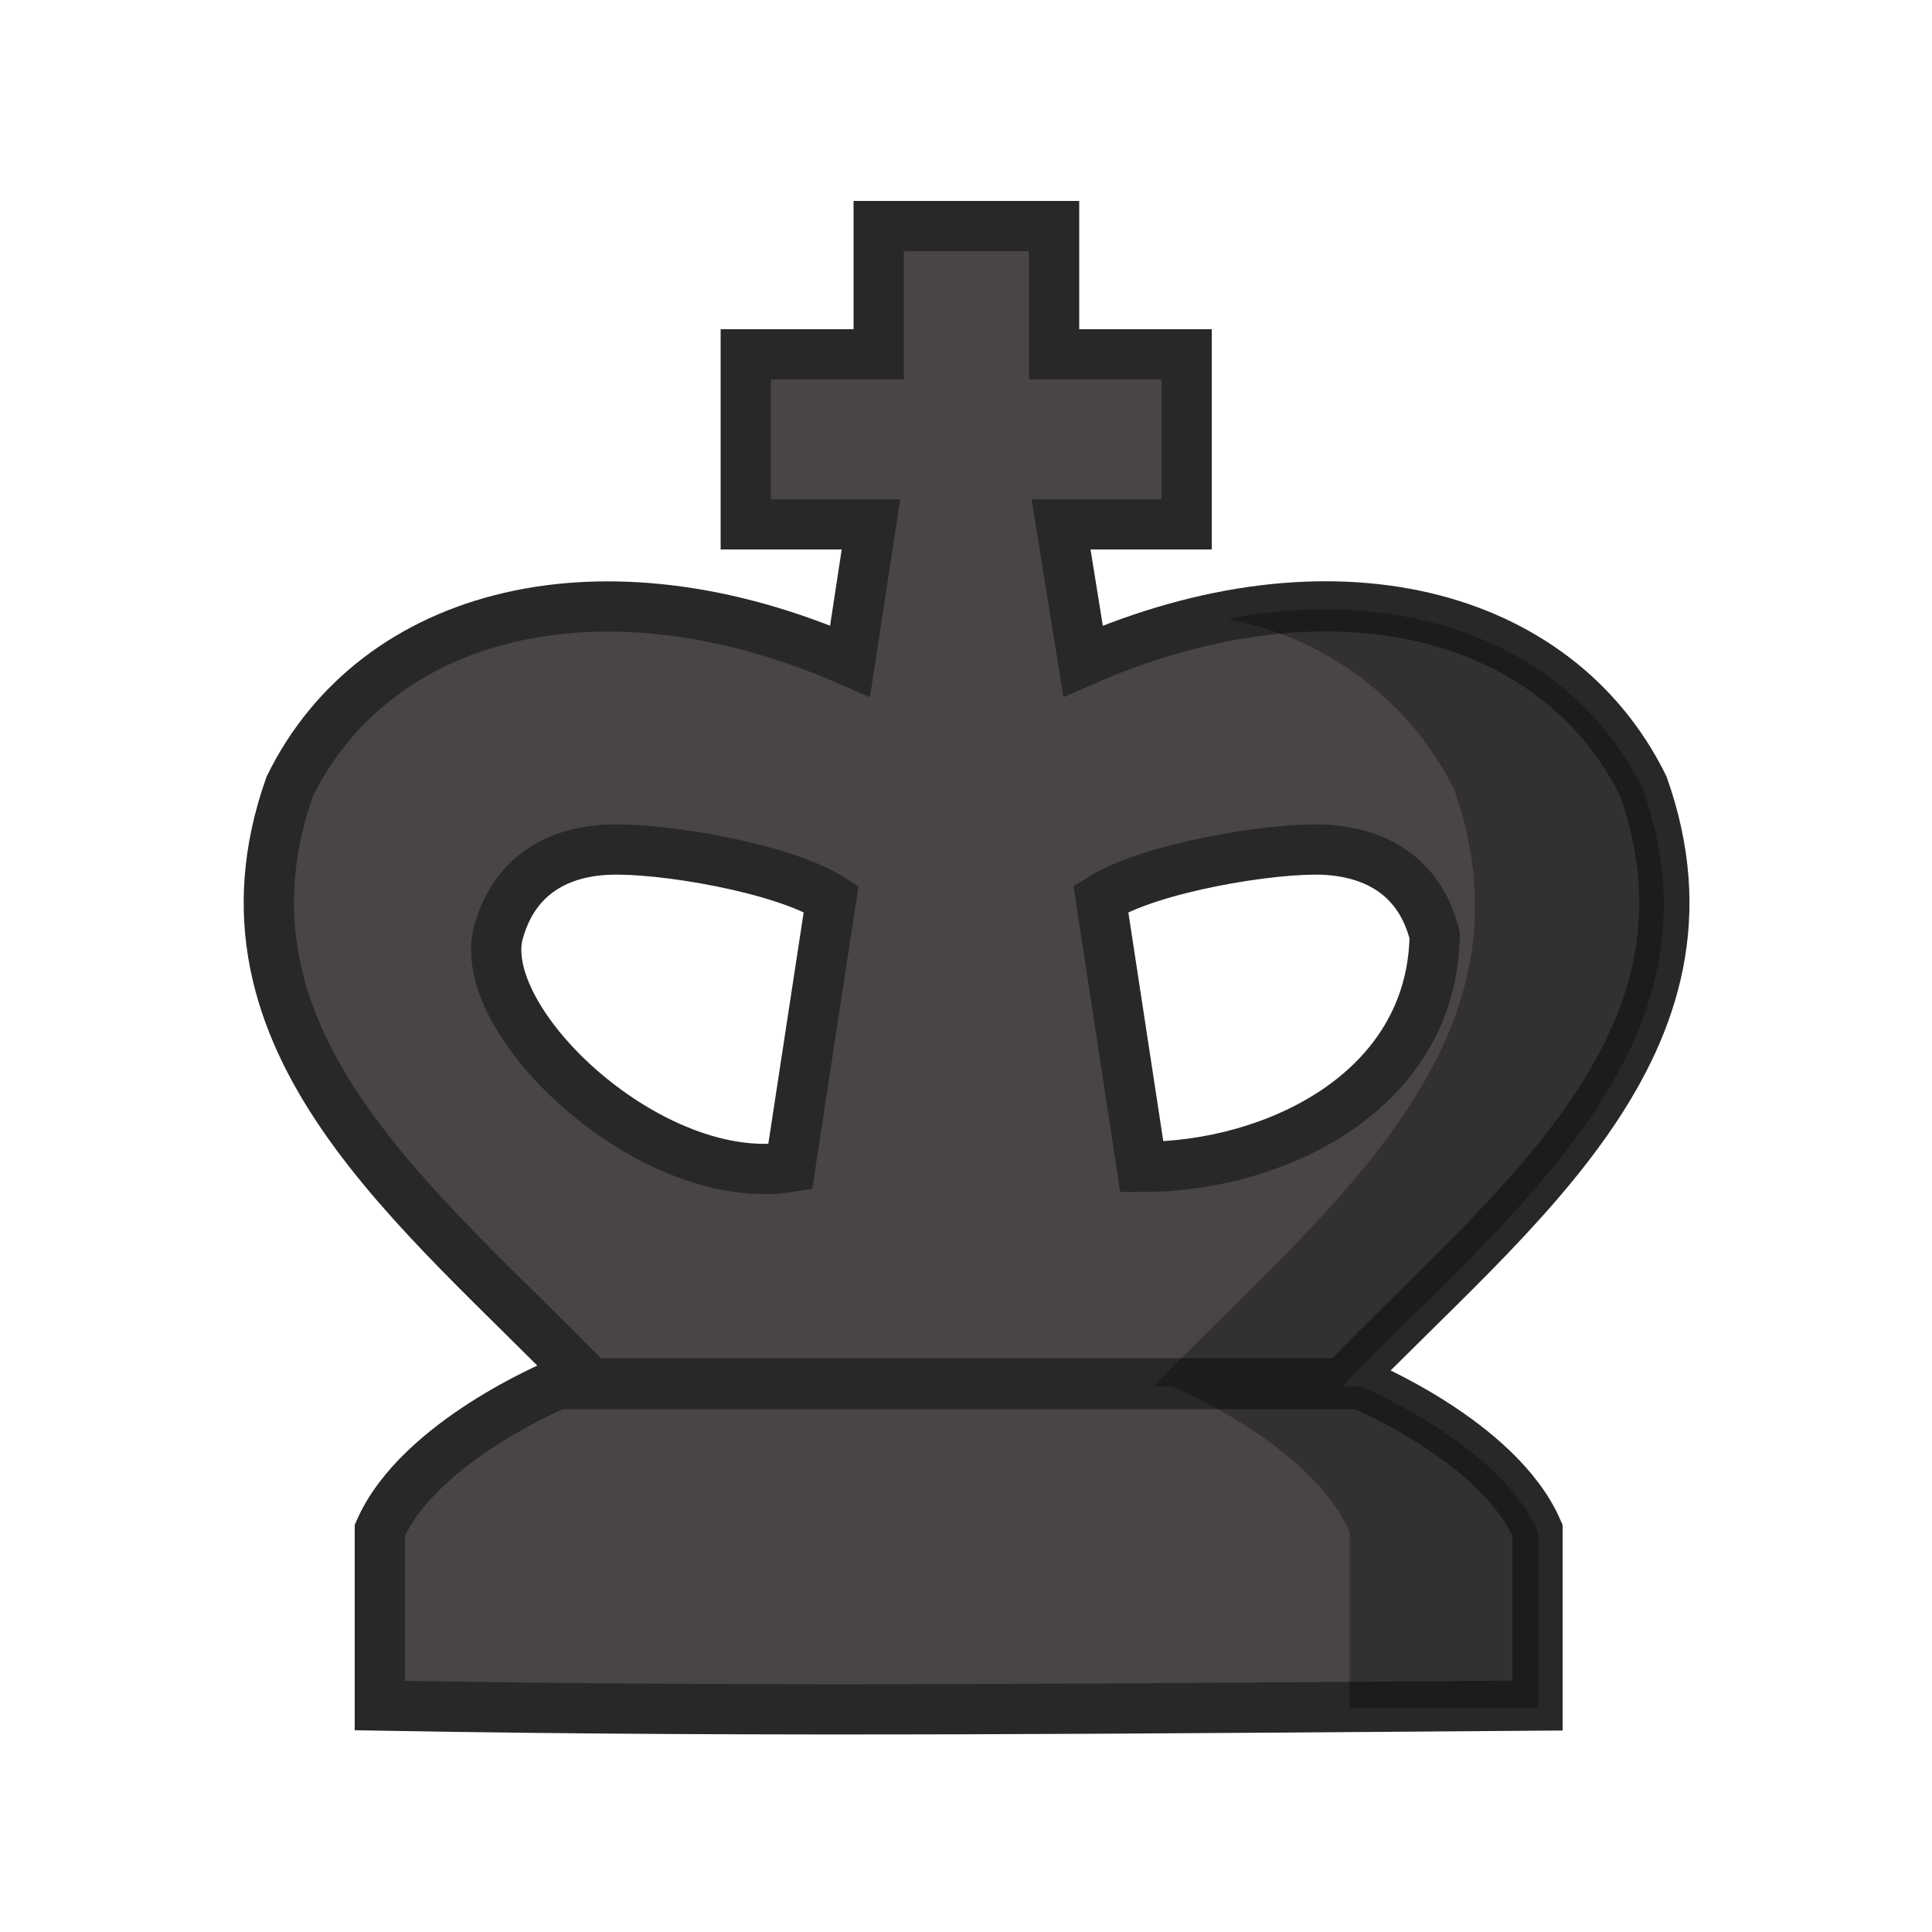
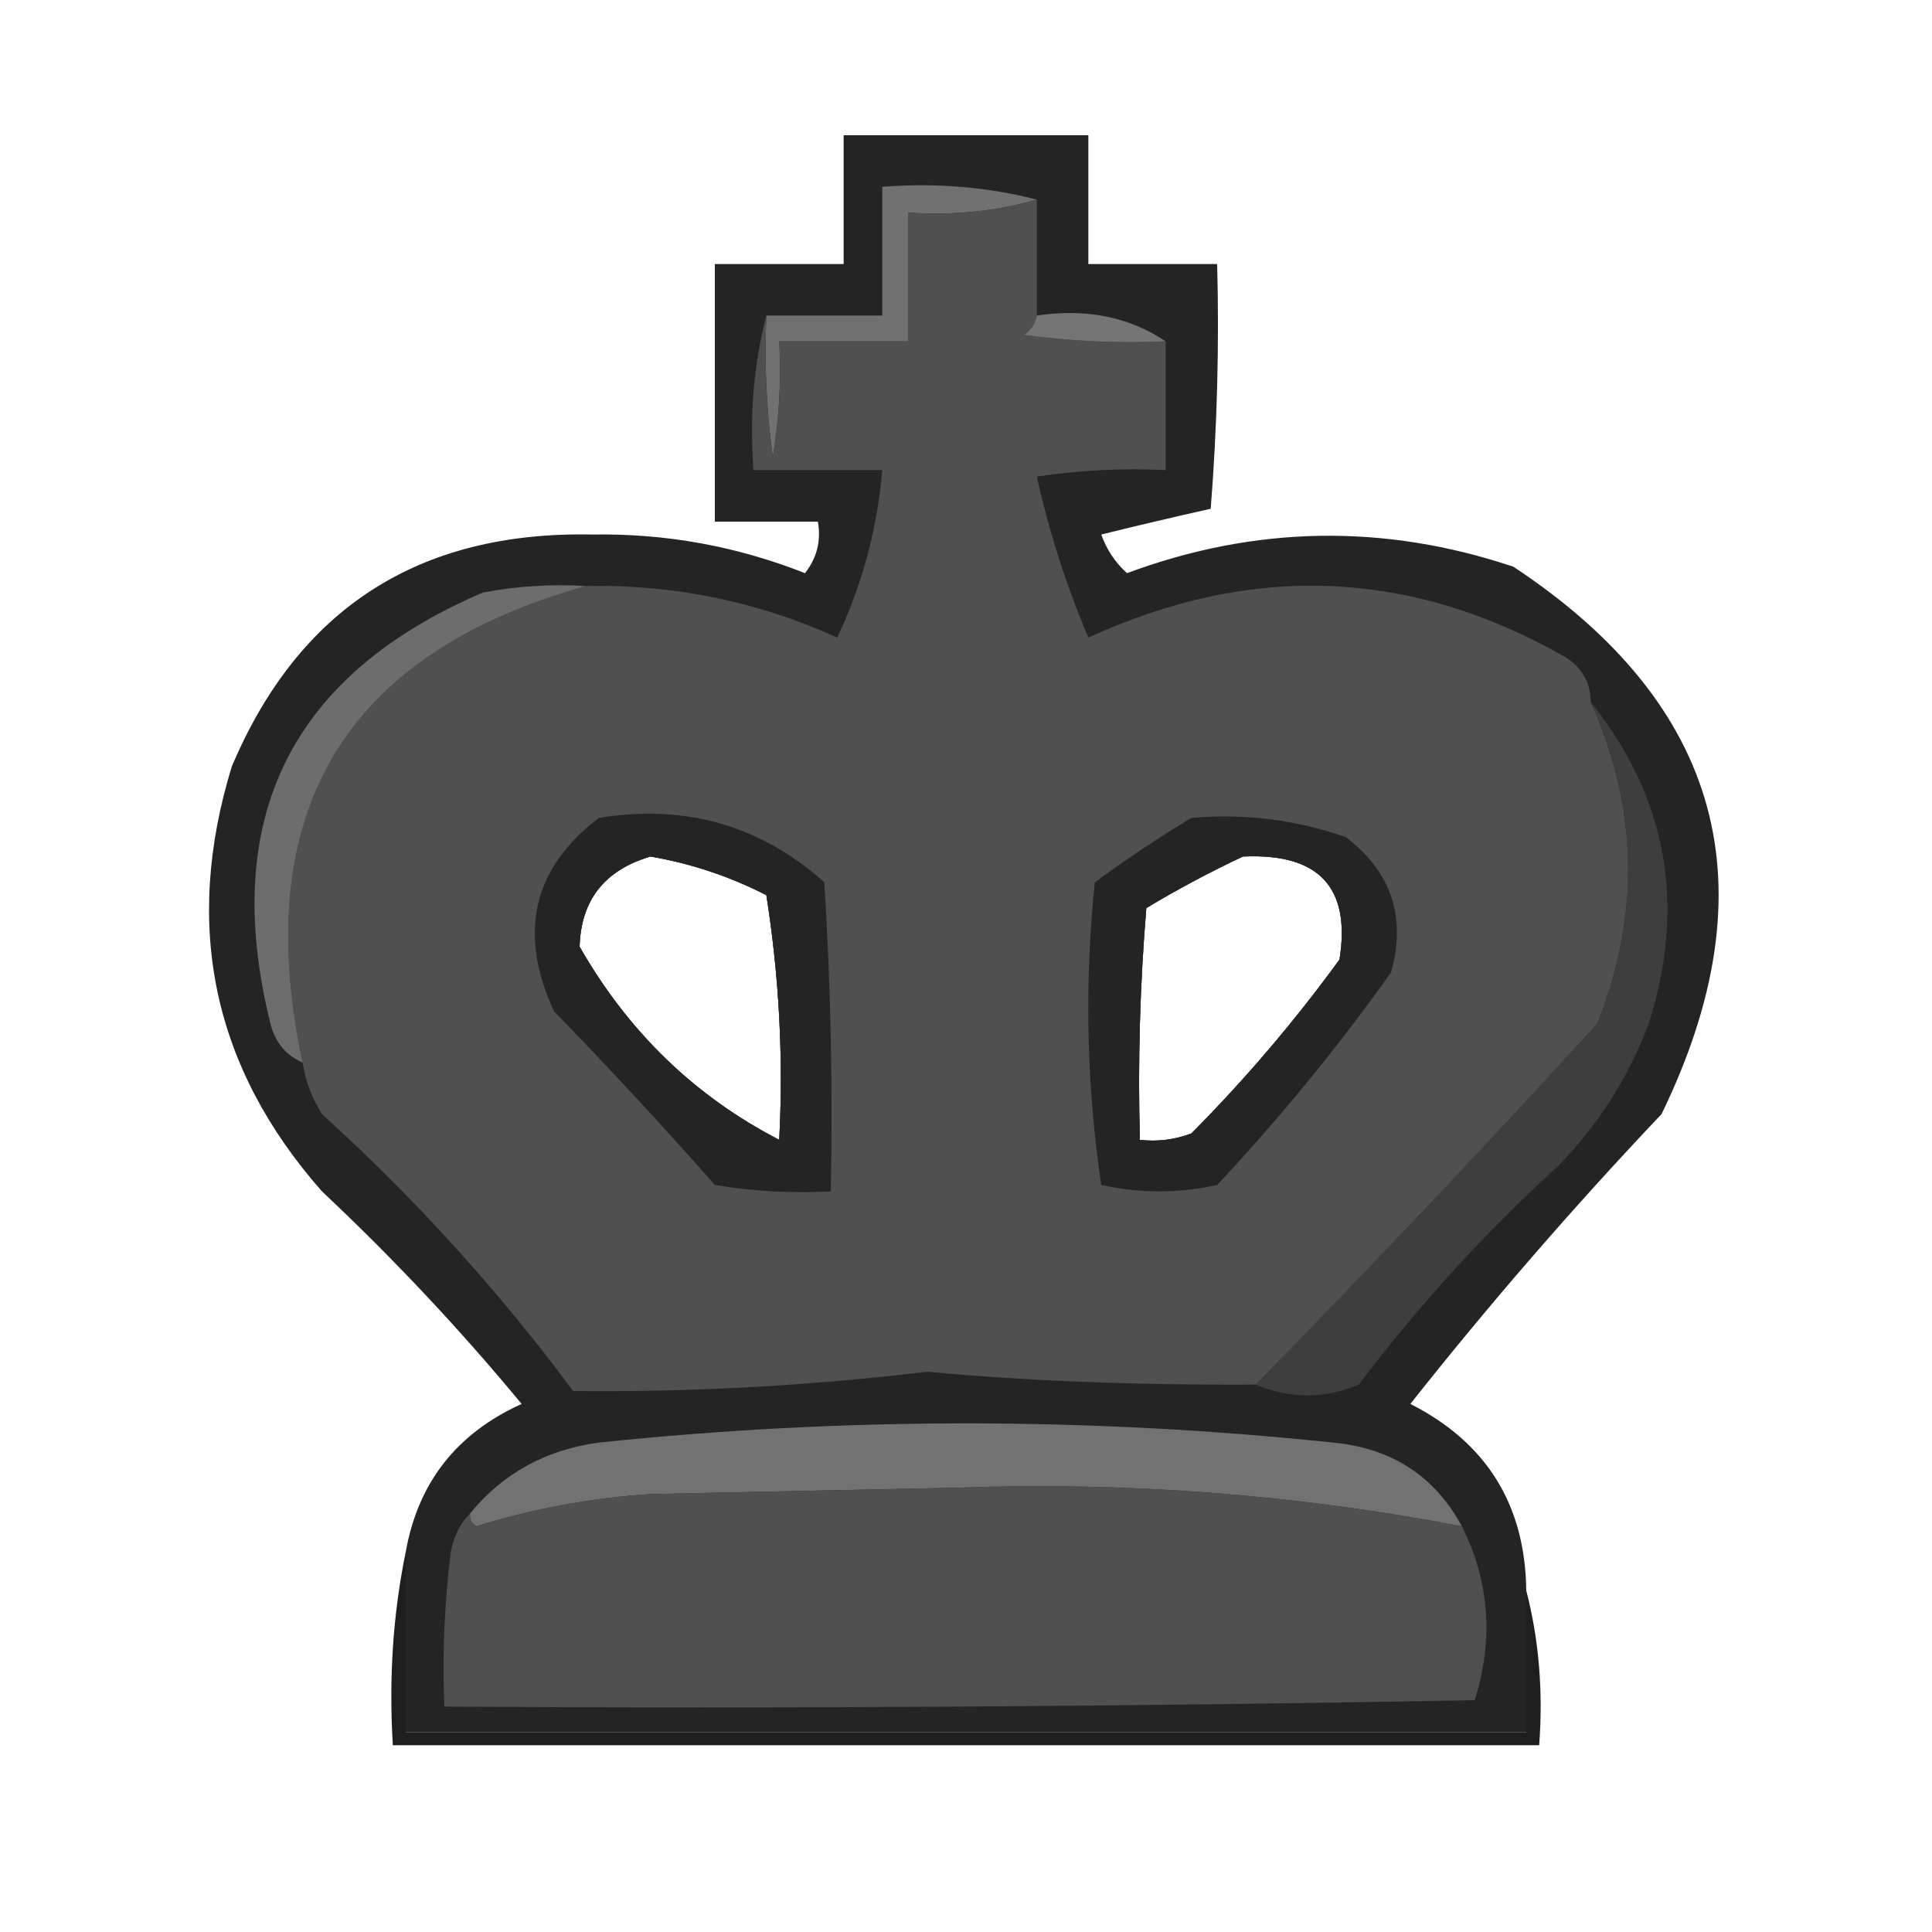
- <svg xmlns="http://www.w3.org/2000/svg" fill-rule="evenodd" clip-rule="evenodd" image-rendering="optimizeQuality" shape-rendering="geometricPrecision" text-rendering="geometricPrecision" viewBox="0 0 50 50">
-   <path fill="#484544" stroke="#282828" stroke-width="1.3" d="M22.74 5.85v3.32H19.3v4.4h3.24L22 17.11c-6.4-2.8-12.27-1.3-14.5 3.24-2.35 6.64 3.42 10.94 7.77 15.45h19.48c4.36-4.51 10.13-8.8 7.78-15.45-2.24-4.55-8.1-6.04-14.5-3.24l-.57-3.54h3.25v-4.4h-3.43V5.85zm-7 16.14c1.34-.06 4.5.46 5.77 1.27l-1.06 6.94c-3.55.57-8.07-3.65-7.57-5.99.38-1.51 1.5-2.16 2.85-2.22zm18.54 0c1.34.07 2.47.7 2.85 2.22-.07 4.03-4.12 5.99-7.58 5.99l-1.06-6.94c1.28-.81 4.44-1.33 5.79-1.27zM14.43 35.82s-3.59 1.48-4.6 3.78v4.54c10 .18 19.98.07 29.96 0V39.6c-1-2.3-4.59-3.78-4.59-3.78z" />
-   <path d="M33.76 15.78c-.65.03-1.32.11-2 .24a8.24 8.24 0 0 1 5.87 4.4c2.35 6.65-3.42 10.95-7.78 15.46h.48s3.59 1.48 4.6 3.77v4.55h4.88v-4.55c-1.01-2.3-4.6-3.77-4.6-3.77h-.47c4.35-4.51 10.12-8.81 7.78-15.45-1.54-3.13-4.8-4.81-8.76-4.65z" opacity=".3" />
+ <svg xmlns="http://www.w3.org/2000/svg" version="1.1" width="150px" height="150px" style="shape-rendering:geometricPrecision; text-rendering:geometricPrecision; image-rendering:optimizeQuality; fill-rule:evenodd; clip-rule:evenodd">
+   <g>
+     <path style="opacity:1" fill="#242424" d="M 118.5,123.5 C 118.5,127.167 118.5,130.833 118.5,134.5C 89.5,134.5 60.5,134.5 31.5,134.5C 31.5,129.833 31.5,125.167 31.5,120.5C 32.449,115.119 35.449,111.286 40.5,109C 35.7,103.198 30.533,97.698 25,92.5C 16.526,82.892 14.193,71.892 18,59.5C 23.202,47.224 32.535,41.224 46,41.5C 51.708,41.408 57.208,42.408 62.5,44.5C 63.429,43.311 63.762,41.978 63.5,40.5C 60.833,40.5 58.167,40.5 55.5,40.5C 55.5,33.833 55.5,27.167 55.5,20.5C 58.833,20.5 62.167,20.5 65.5,20.5C 65.5,17.167 65.5,13.833 65.5,10.5C 71.833,10.5 78.167,10.5 84.5,10.5C 84.5,13.833 84.5,17.167 84.5,20.5C 87.833,20.5 91.167,20.5 94.5,20.5C 94.666,26.842 94.499,33.175 94,39.5C 91.2,40.125 88.366,40.792 85.5,41.5C 85.919,42.672 86.585,43.672 87.5,44.5C 97.455,40.802 107.455,40.636 117.5,44C 133.725,54.728 137.558,68.895 129,86.5C 122.141,93.738 115.641,101.238 109.5,109C 115.42,112.004 118.42,116.838 118.5,123.5 Z M 50.5,66.5 C 53.643,67.037 56.643,68.037 59.5,69.5C 60.496,75.799 60.83,82.132 60.5,88.5C 53.935,85.104 48.768,80.104 45,73.5C 45.101,69.89 46.935,67.556 50.5,66.5 Z M 96.5,66.5 C 102.394,66.222 104.894,68.888 104,74.5C 100.522,79.279 96.689,83.779 92.5,88C 91.207,88.49 89.873,88.657 88.5,88.5C 88.334,82.491 88.501,76.491 89,70.5C 91.514,68.996 94.014,67.662 96.5,66.5 Z" />
+   </g>
+   <g>
+     <path style="opacity:1" fill="#717171" d="M 80.5,15.5 C 77.272,16.414 73.939,16.747 70.5,16.5C 70.5,19.833 70.5,23.167 70.5,26.5C 67.167,26.5 63.833,26.5 60.5,26.5C 60.665,29.518 60.498,32.518 60,35.5C 59.501,31.848 59.335,28.182 59.5,24.5C 62.5,24.5 65.5,24.5 68.5,24.5C 68.5,21.167 68.5,17.833 68.5,14.5C 72.702,14.183 76.702,14.517 80.5,15.5 Z" />
+   </g>
+   <g>
+     <path style="opacity:1" fill="#505050" d="M 80.5,15.5 C 80.5,18.5 80.5,21.5 80.5,24.5C 80.389,25.117 80.056,25.617 79.5,26C 83.152,26.499 86.818,26.665 90.5,26.5C 90.5,29.833 90.5,33.167 90.5,36.5C 87.15,36.335 83.817,36.502 80.5,37C 81.445,41.278 82.779,45.445 84.5,49.5C 97.208,43.674 109.542,44.174 121.5,51C 122.823,51.816 123.489,52.983 123.5,54.5C 127.204,62.749 127.37,71.083 124,79.5C 115.328,89.005 106.495,98.338 97.5,107.5C 88.094,107.547 79.594,107.213 72,106.5C 62.901,107.593 53.735,108.093 44.5,108C 38.739,100.235 32.239,93.069 25,86.5C 24.209,85.255 23.709,83.922 23.5,82.5C 19.357,63.095 26.69,50.762 45.5,45.5C 52.325,45.365 58.825,46.698 65,49.5C 66.938,45.416 68.105,41.083 68.5,36.5C 65.167,36.5 61.833,36.5 58.5,36.5C 58.183,32.298 58.517,28.298 59.5,24.5C 59.335,28.182 59.501,31.848 60,35.5C 60.498,32.518 60.665,29.518 60.5,26.5C 63.833,26.5 67.167,26.5 70.5,26.5C 70.5,23.167 70.5,19.833 70.5,16.5C 73.939,16.747 77.272,16.414 80.5,15.5 Z M 50.5,66.5 C 46.935,67.556 45.101,69.89 45,73.5C 48.768,80.104 53.935,85.104 60.5,88.5C 60.83,82.132 60.496,75.799 59.5,69.5C 56.643,68.037 53.643,67.037 50.5,66.5 Z M 96.5,66.5 C 94.014,67.662 91.514,68.996 89,70.5C 88.501,76.491 88.334,82.491 88.5,88.5C 89.873,88.657 91.207,88.49 92.5,88C 96.689,83.779 100.522,79.279 104,74.5C 104.894,68.888 102.394,66.222 96.5,66.5 Z" />
+   </g>
+   <g>
+     <path style="opacity:1" fill="#757575" d="M 80.5,24.5 C 84.329,23.931 87.663,24.598 90.5,26.5C 86.818,26.665 83.152,26.499 79.5,26C 80.056,25.617 80.389,25.117 80.5,24.5 Z" />
+   </g>
+   <g>
+     <path style="opacity:1" fill="#6d6d6d" d="M 45.5,45.5 C 26.69,50.762 19.357,63.095 23.5,82.5C 22.21,81.942 21.377,80.942 21,79.5C 17.05,63.568 22.55,52.401 37.5,46C 40.146,45.503 42.813,45.336 45.5,45.5 Z" />
+   </g>
+   <g>
+     <path style="opacity:1" fill="#3e3e3e" d="M 123.5,54.5 C 129.441,61.91 130.941,70.243 128,79.5C 126.416,83.675 124.082,87.341 121,90.5C 115.28,95.718 110.113,101.384 105.5,107.5C 102.844,108.614 100.177,108.614 97.5,107.5C 106.495,98.338 115.328,89.005 124,79.5C 127.37,71.083 127.204,62.749 123.5,54.5 Z" />
+   </g>
+   <g>
+     <path style="opacity:1" fill="#242424" d="M 46.5,63.5 C 53.206,62.407 59.039,64.074 64,68.5C 64.5,76.493 64.666,84.493 64.5,92.5C 61.482,92.665 58.482,92.498 55.5,92C 51.45,87.405 47.283,82.905 43,78.5C 40.206,72.408 41.373,67.408 46.5,63.5 Z M 50.5,66.5 C 46.935,67.556 45.101,69.89 45,73.5C 48.768,80.104 53.935,85.104 60.5,88.5C 60.83,82.132 60.496,75.799 59.5,69.5C 56.643,68.037 53.643,67.037 50.5,66.5 Z" />
+   </g>
+   <g>
+     <path style="opacity:1" fill="#242424" d="M 92.5,63.5 C 96.637,63.146 100.637,63.646 104.5,65C 108.035,67.707 109.202,71.207 108,75.5C 103.878,81.29 99.378,86.79 94.5,92C 91.5,92.667 88.5,92.667 85.5,92C 84.353,84.246 84.186,76.413 85,68.5C 87.48,66.686 89.98,65.019 92.5,63.5 Z M 96.5,66.5 C 94.014,67.662 91.514,68.996 89,70.5C 88.501,76.491 88.334,82.491 88.5,88.5C 89.873,88.657 91.207,88.49 92.5,88C 96.689,83.779 100.522,79.279 104,74.5C 104.894,68.888 102.394,66.222 96.5,66.5 Z" />
+   </g>
+   <g>
+     <path style="opacity:1" fill="#727272" d="M 113.5,118.5 C 100.654,116.043 87.654,115.043 74.5,115.5C 66.5,115.667 58.5,115.833 50.5,116C 45.863,116.306 41.363,117.14 37,118.5C 36.601,118.272 36.435,117.938 36.5,117.5C 39.04,114.393 42.373,112.56 46.5,112C 65.496,110.015 84.496,110.015 103.5,112C 108.055,112.435 111.389,114.602 113.5,118.5 Z" />
+   </g>
+   <g>
+     <path style="opacity:1" fill="#505050" d="M 113.5,118.5 C 115.643,122.783 115.976,127.283 114.5,132C 87.835,132.5 61.169,132.667 34.5,132.5C 34.334,128.486 34.501,124.486 35,120.5C 35.232,119.263 35.732,118.263 36.5,117.5C 36.435,117.938 36.601,118.272 37,118.5C 41.363,117.14 45.863,116.306 50.5,116C 58.5,115.833 66.5,115.667 74.5,115.5C 87.654,115.043 100.654,116.043 113.5,118.5 Z" />
+   </g>
+   <g>
+     <path style="opacity:1" fill="#1e1e1e" d="M 31.5,120.5 C 31.5,125.167 31.5,129.833 31.5,134.5C 60.5,134.5 89.5,134.5 118.5,134.5C 118.5,130.833 118.5,127.167 118.5,123.5C 119.483,127.298 119.817,131.298 119.5,135.5C 89.833,135.5 60.167,135.5 30.5,135.5C 30.18,130.305 30.513,125.305 31.5,120.5 Z" />
+   </g>
</svg>
